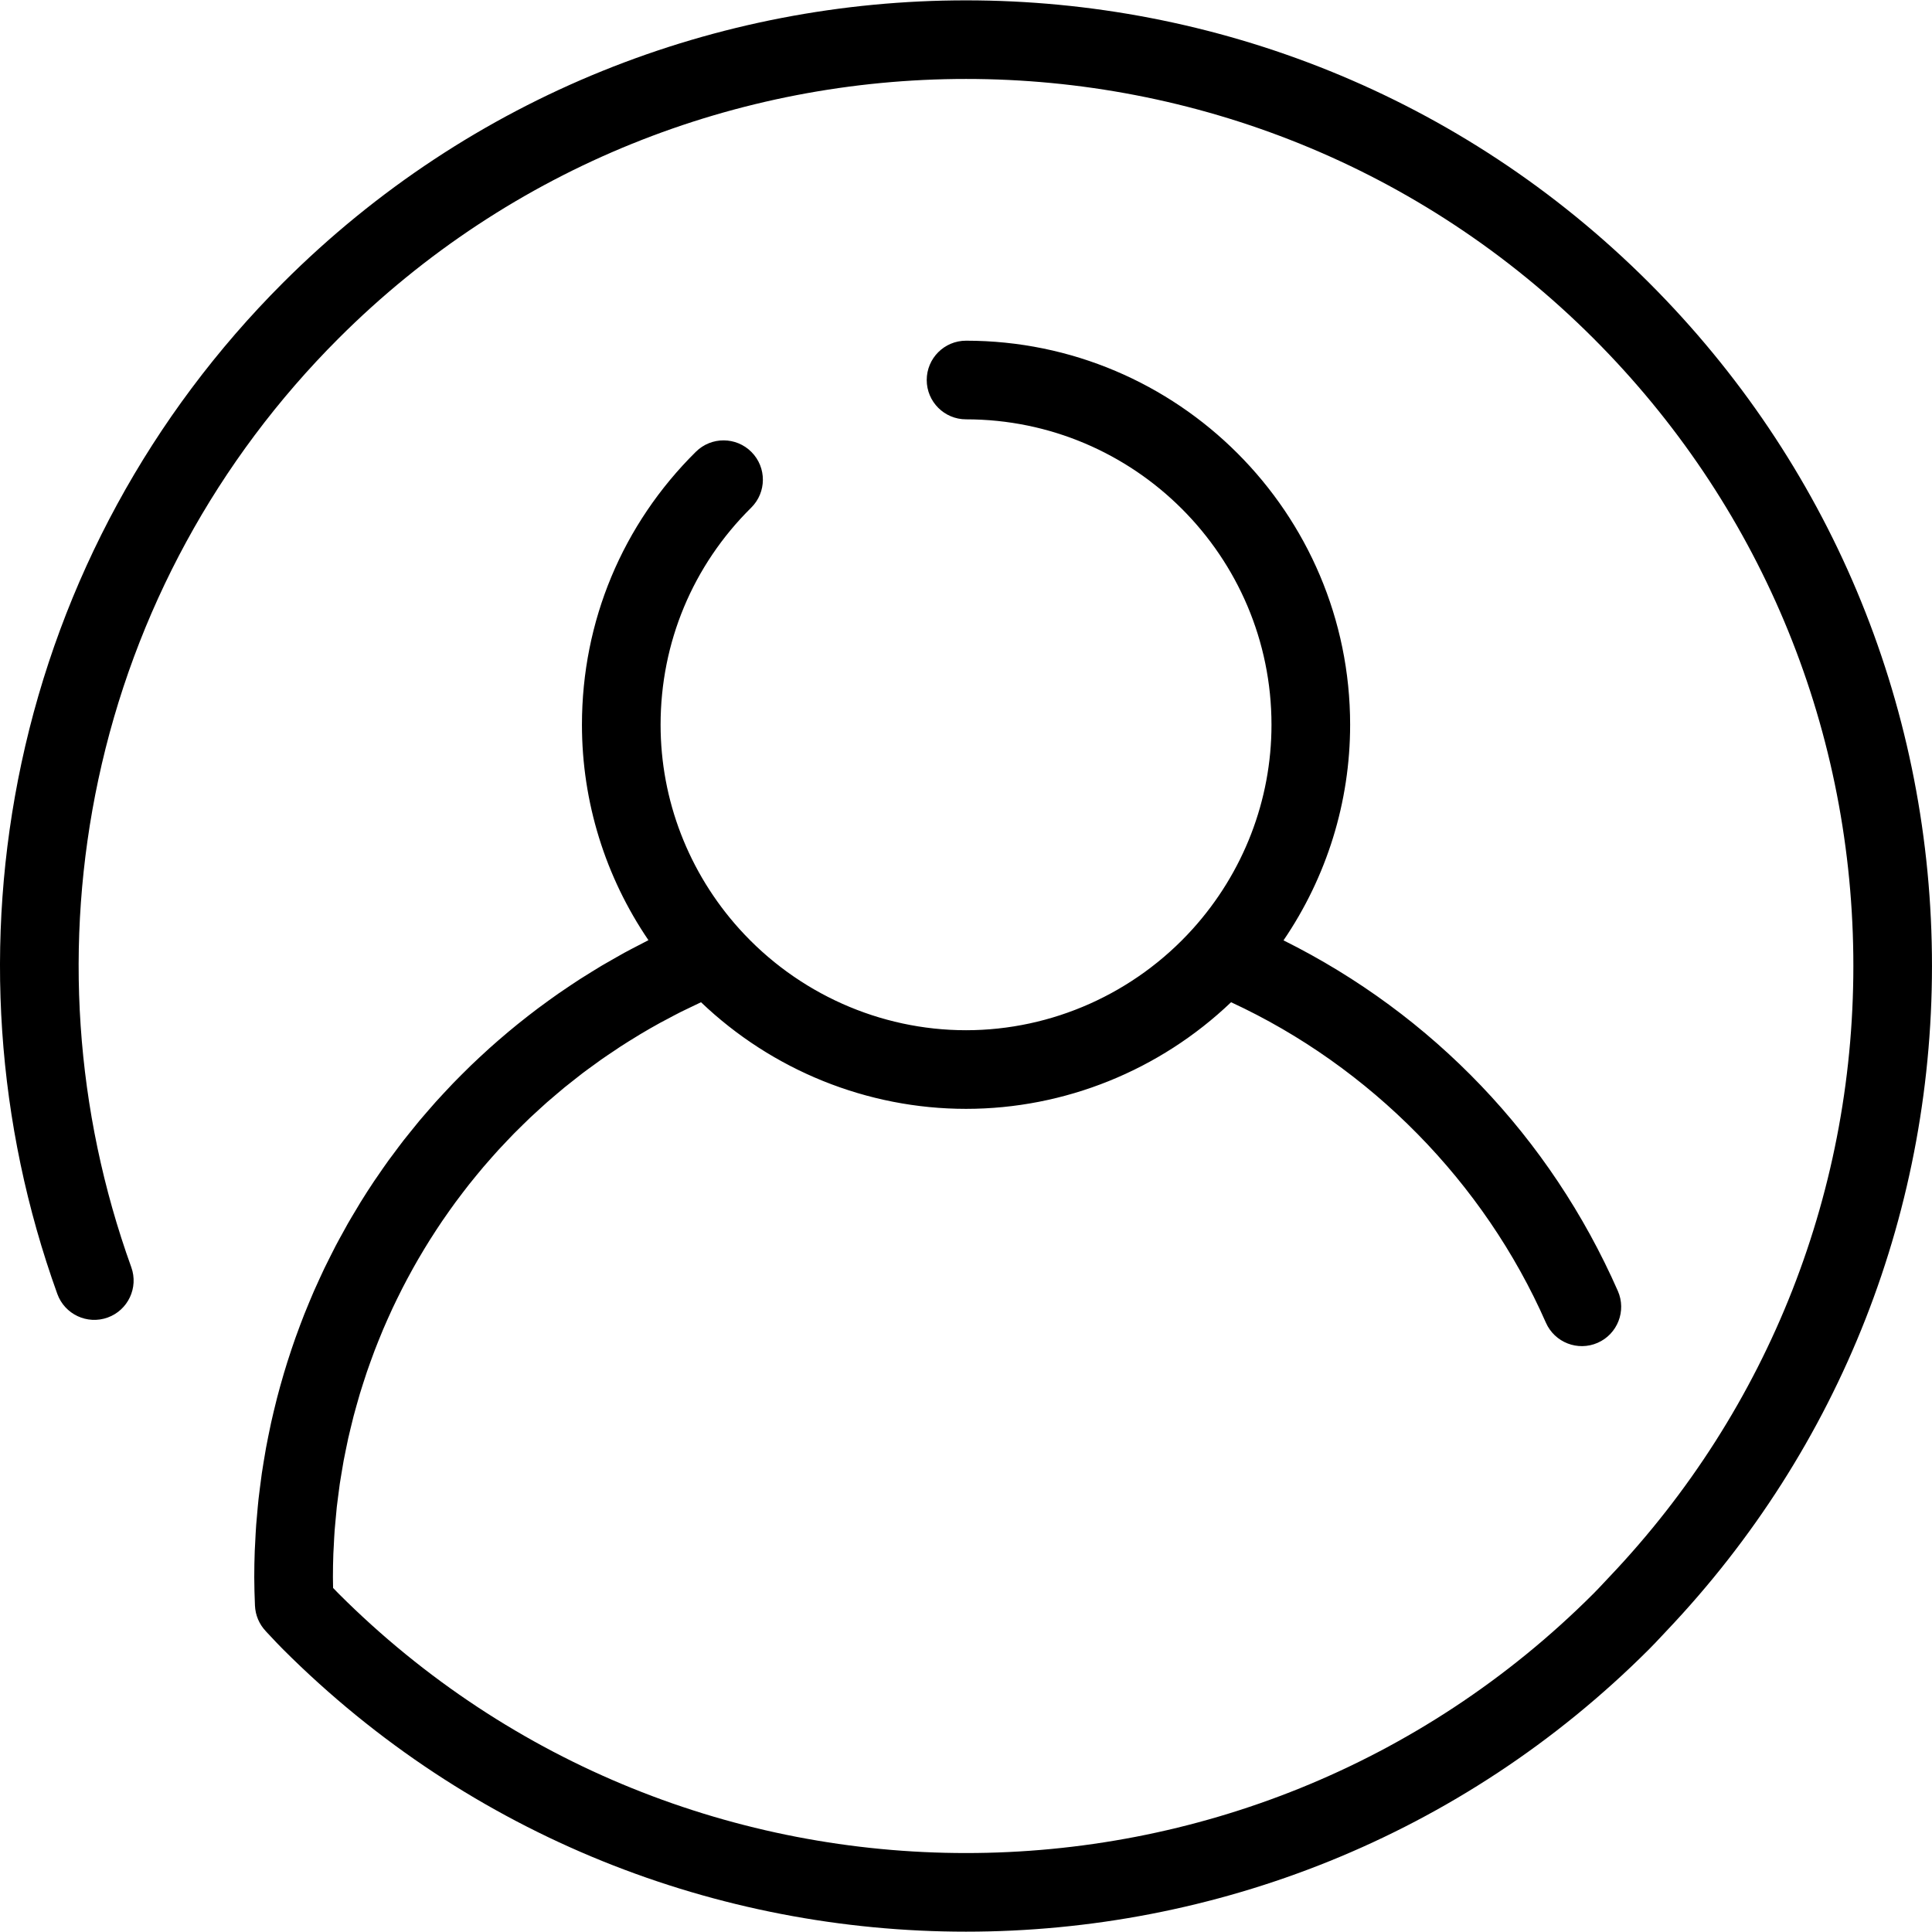
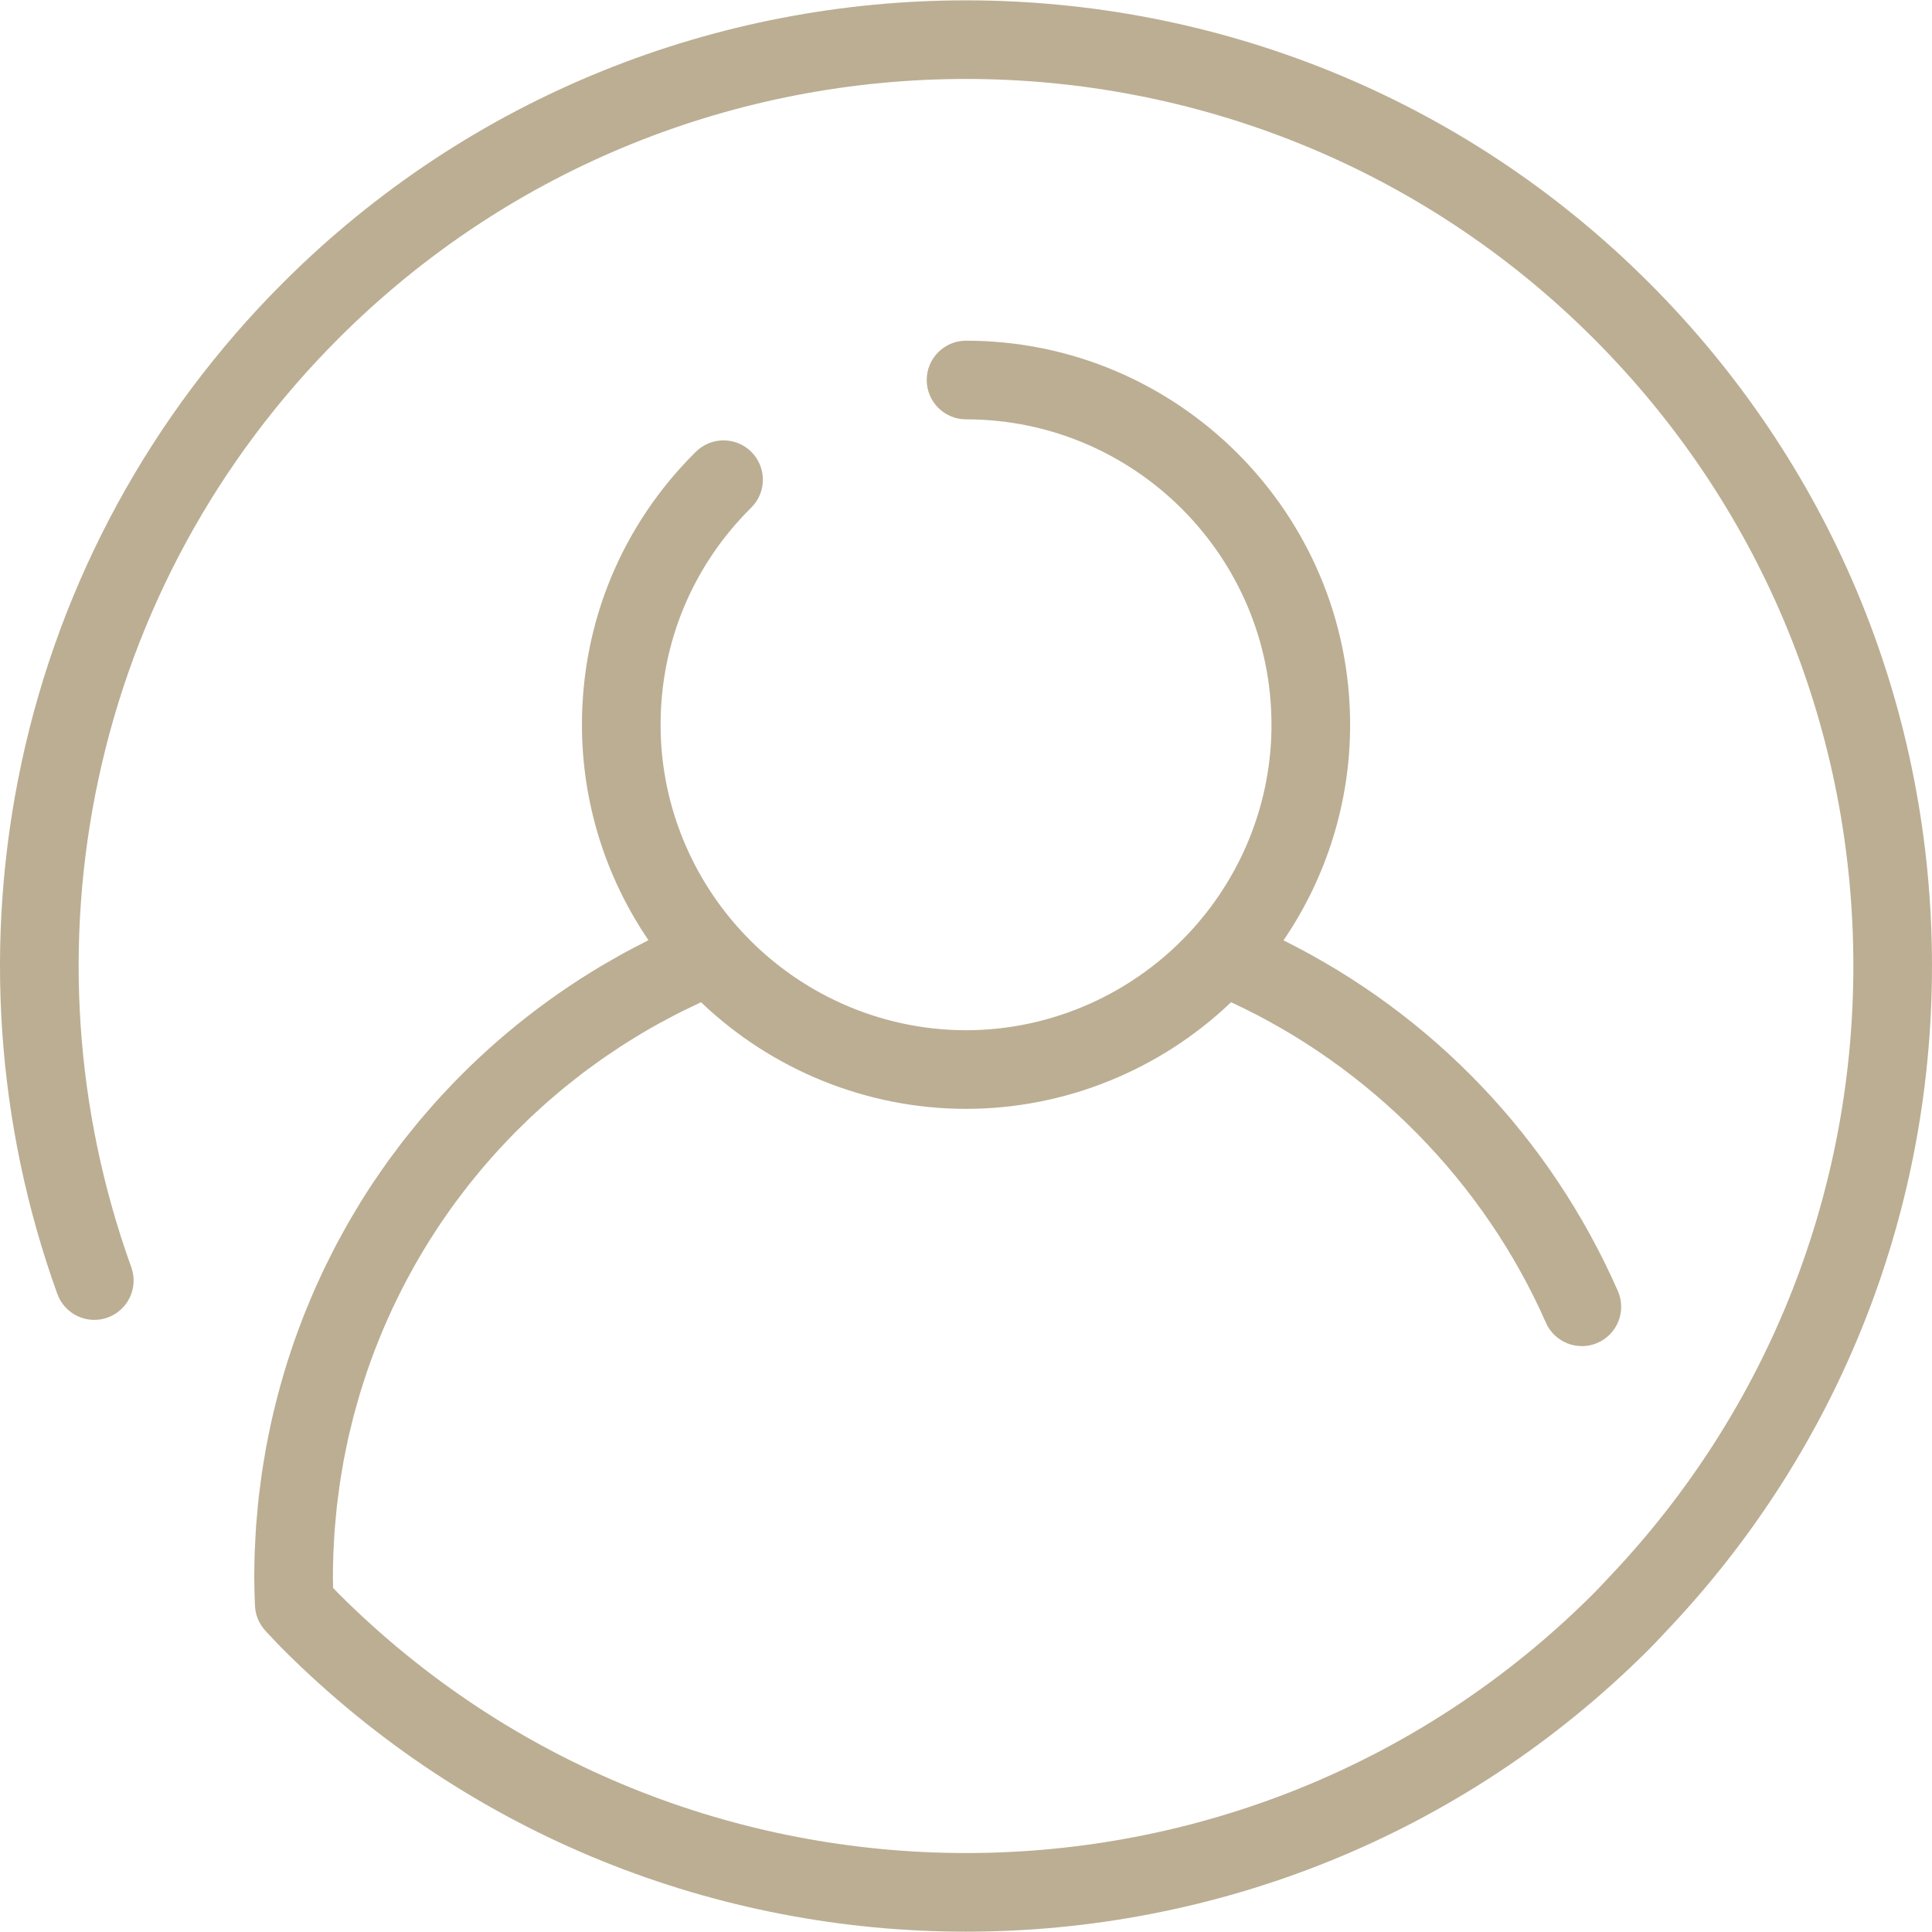
<svg xmlns="http://www.w3.org/2000/svg" version="1.1" id="Capa_1" x="0px" y="0px" viewBox="0 0 294.812 294.812" style="enable-background:new 0 0 294.812 294.812;" xml:space="preserve">
-   <path d="M251.654,43.164c-57.479-57.48-151.006-57.48-208.485,0C23.002,63.331,9.207,88.667,3.274,116.434  c-5.776,27.037-3.884,55.049,5.471,81.006c1.124,3.117,4.563,4.733,7.679,3.61c3.118-1.124,4.734-4.562,3.61-7.679  c-8.595-23.849-10.333-49.586-5.025-74.431c5.447-25.496,18.119-48.766,36.645-67.292c52.801-52.801,138.714-52.801,191.515,0  c25.145,25.146,39.221,58.571,39.634,94.12c0.413,35.484-12.811,69.176-37.234,94.868c-0.289,0.304-0.575,0.61-0.861,0.916  c-0.506,0.541-1.011,1.083-1.539,1.611c-52.801,52.801-138.714,52.801-191.515,0c-0.281-0.281-0.555-0.567-0.826-0.853  c-0.014-0.554-0.026-1.1-0.026-1.638c0-1.208,0.023-2.411,0.067-3.61c0.015-0.401,0.045-0.798,0.065-1.198  c0.039-0.797,0.076-1.594,0.134-2.387c0.035-0.473,0.086-0.941,0.128-1.412c0.063-0.715,0.122-1.43,0.2-2.141  c0.055-0.502,0.127-1,0.19-1.5c0.085-0.675,0.166-1.352,0.266-2.024c0.076-0.512,0.166-1.019,0.25-1.528  c0.107-0.655,0.211-1.31,0.332-1.961c0.095-0.515,0.204-1.025,0.308-1.537c0.129-0.639,0.256-1.279,0.398-1.914  c0.115-0.515,0.243-1.027,0.366-1.539c0.15-0.625,0.299-1.25,0.461-1.87c0.135-0.514,0.281-1.024,0.423-1.535  c0.171-0.612,0.341-1.225,0.524-1.833c0.153-0.51,0.317-1.016,0.479-1.522c0.192-0.601,0.384-1.203,0.587-1.799  c0.172-0.503,0.352-1.003,0.532-1.503c0.213-0.592,0.427-1.184,0.651-1.772c0.19-0.497,0.387-0.989,0.585-1.482  c0.233-0.581,0.468-1.162,0.712-1.738c0.208-0.49,0.422-0.976,0.638-1.462c0.253-0.571,0.509-1.14,0.773-1.705  c0.225-0.481,0.455-0.959,0.688-1.436c0.274-0.561,0.551-1.121,0.835-1.676c0.241-0.47,0.486-0.938,0.735-1.404  c0.294-0.552,0.593-1.102,0.898-1.649c0.257-0.46,0.517-0.918,0.781-1.373c0.314-0.541,0.633-1.079,0.958-1.615  c0.273-0.45,0.549-0.898,0.829-1.344c0.334-0.53,0.673-1.057,1.017-1.58c0.288-0.439,0.578-0.876,0.873-1.31  c0.353-0.52,0.714-1.034,1.078-1.547c0.303-0.427,0.606-0.853,0.916-1.274c0.373-0.508,0.754-1.011,1.137-1.511  c0.317-0.414,0.633-0.828,0.957-1.237c0.393-0.497,0.795-0.988,1.198-1.477c0.329-0.4,0.658-0.8,0.994-1.195  c0.414-0.486,0.837-0.965,1.261-1.443c0.342-0.386,0.682-0.773,1.03-1.153c0.434-0.474,0.877-0.939,1.321-1.404  c0.354-0.372,0.706-0.745,1.066-1.112c0.455-0.462,0.92-0.914,1.384-1.368c0.364-0.355,0.725-0.714,1.095-1.064  c0.478-0.452,0.967-0.893,1.454-1.335c0.372-0.337,0.739-0.678,1.116-1.01c0.503-0.443,1.019-0.873,1.532-1.306  c0.376-0.317,0.748-0.639,1.129-0.951c0.531-0.434,1.075-0.855,1.617-1.279c0.378-0.295,0.75-0.597,1.132-0.887  c0.571-0.433,1.154-0.851,1.736-1.271c0.367-0.266,0.727-0.538,1.099-0.799c0.642-0.451,1.299-0.886,1.954-1.323  c0.323-0.215,0.639-0.438,0.964-0.65c0.854-0.555,1.723-1.092,2.598-1.622c0.136-0.082,0.268-0.17,0.405-0.252  c1.012-0.606,2.038-1.194,3.076-1.766c0.355-0.195,0.72-0.378,1.079-0.569c0.689-0.368,1.376-0.739,2.077-1.091  c0.449-0.226,0.909-0.438,1.362-0.657c0.572-0.277,1.142-0.557,1.721-0.824c10.875,10.388,25.382,16.269,40.44,16.269  c15.058,0,29.566-5.882,40.441-16.271c21.229,9.825,38.604,27.454,48.037,48.892c1.334,3.032,4.873,4.411,7.908,3.076  c3.033-1.335,4.41-4.876,3.075-7.908c-10.318-23.45-28.281-42.189-51.018-53.501c6.597-9.677,10.166-21.104,10.166-32.896  c0-32.317-26.292-58.609-58.609-58.609c-3.313,0-6,2.687-6,6s2.687,6,6,6c25.701,0,46.609,20.909,46.609,46.609  c0,11.492-4.271,22.558-12.025,31.157c-0.001,0.001-0.002,0.002-0.003,0.003c-8.854,9.818-21.458,15.449-34.582,15.449  s-25.729-5.631-34.582-15.449c-0.001-0.002-0.003-0.003-0.005-0.004c-7.753-8.602-12.023-19.665-12.023-31.155  c0-12.544,4.911-24.312,13.829-33.134c2.356-2.331,2.376-6.13,0.045-8.485c-2.33-2.357-6.129-2.375-8.485-0.046  C94.978,80.023,88.802,94.82,88.802,110.594c0,11.78,3.56,23.199,10.146,32.871c-0.059,0.029-0.116,0.061-0.174,0.091  c-0.468,0.234-0.925,0.482-1.389,0.721c-0.711,0.368-1.424,0.734-2.125,1.117c-0.496,0.27-0.981,0.554-1.472,0.831  c-0.655,0.371-1.311,0.74-1.957,1.123c-0.501,0.298-0.994,0.606-1.49,0.911c-0.62,0.382-1.24,0.763-1.851,1.156  c-0.499,0.321-0.989,0.651-1.482,0.979c-0.593,0.395-1.185,0.792-1.769,1.198c-0.491,0.342-0.976,0.691-1.461,1.04  c-0.57,0.411-1.138,0.824-1.699,1.245c-0.481,0.361-0.956,0.727-1.43,1.095c-0.55,0.427-1.096,0.857-1.636,1.294  c-0.468,0.378-0.932,0.761-1.394,1.146c-0.531,0.444-1.058,0.893-1.58,1.347c-0.453,0.393-0.903,0.789-1.349,1.19  c-0.515,0.463-1.023,0.931-1.528,1.403c-0.436,0.407-0.871,0.815-1.301,1.23c-0.499,0.482-0.99,0.971-1.48,1.462  c-0.418,0.419-0.836,0.837-1.246,1.262c-0.485,0.503-0.961,1.015-1.436,1.527c-0.397,0.428-0.797,0.854-1.187,1.289  c-0.475,0.528-0.937,1.067-1.401,1.604c-0.373,0.432-0.749,0.86-1.115,1.297c-0.471,0.563-0.927,1.137-1.386,1.709  c-0.341,0.426-0.689,0.846-1.024,1.277c-0.482,0.62-0.948,1.252-1.416,1.882c-0.294,0.396-0.596,0.785-0.884,1.185  c-0.592,0.82-1.165,1.652-1.733,2.488c-0.149,0.22-0.307,0.434-0.455,0.655c-0.707,1.056-1.394,2.124-2.063,3.204  c-0.231,0.373-0.448,0.754-0.674,1.129c-0.433,0.719-0.868,1.437-1.285,2.166c-0.26,0.455-0.506,0.918-0.759,1.377  c-0.365,0.66-0.732,1.318-1.082,1.986c-0.26,0.495-0.506,0.996-0.759,1.495c-0.326,0.644-0.653,1.287-0.966,1.938  c-0.249,0.518-0.486,1.042-0.727,1.563c-0.296,0.643-0.593,1.285-0.877,1.934c-0.234,0.535-0.458,1.075-0.683,1.614  c-0.271,0.647-0.54,1.294-0.798,1.946c-0.217,0.548-0.425,1.099-0.633,1.65c-0.246,0.654-0.489,1.309-0.723,1.968  c-0.198,0.559-0.39,1.121-0.58,1.684c-0.223,0.661-0.44,1.324-0.65,1.991c-0.179,0.567-0.352,1.136-0.522,1.706  c-0.2,0.673-0.393,1.348-0.58,2.026c-0.158,0.572-0.313,1.145-0.462,1.721c-0.177,0.685-0.345,1.373-0.509,2.063  c-0.137,0.576-0.273,1.151-0.4,1.729c-0.154,0.699-0.297,1.402-0.437,2.106c-0.115,0.576-0.232,1.152-0.338,1.731  c-0.131,0.718-0.249,1.44-0.366,2.163c-0.092,0.57-0.189,1.139-0.272,1.711c-0.109,0.746-0.201,1.496-0.295,2.246  c-0.069,0.556-0.145,1.111-0.206,1.669c-0.086,0.786-0.152,1.577-0.221,2.368c-0.046,0.527-0.101,1.052-0.139,1.582  c-0.064,0.883-0.106,1.77-0.149,2.658c-0.021,0.441-0.054,0.879-0.07,1.321c-0.048,1.332-0.075,2.669-0.075,4.011  c0,1.449,0.049,2.819,0.108,4.332c0.014,0.35,0.063,0.69,0.133,1.022c0.006,0.026,0.009,0.052,0.015,0.078  c0.074,0.327,0.178,0.641,0.303,0.945c0.012,0.03,0.023,0.06,0.036,0.09c0.129,0.3,0.283,0.586,0.457,0.858  c0.022,0.034,0.043,0.068,0.065,0.101c0.179,0.267,0.378,0.518,0.595,0.752c0.016,0.017,0.027,0.038,0.043,0.055l0.792,0.843  c0.598,0.64,1.196,1.278,1.82,1.901c28.74,28.74,66.491,43.11,104.243,43.11s75.503-14.37,104.243-43.11  c0.624-0.623,1.222-1.262,1.82-1.901l0.792-0.843c26.589-27.971,40.985-64.647,40.536-103.275  C294.352,106.928,279.028,70.538,251.654,43.164z" />
-   <g>
- </g>
-   <g>
- </g>
-   <g>
- </g>
-   <g>
- </g>
-   <g>
- </g>
-   <g>
- </g>
-   <g>
- </g>
-   <g>
- </g>
-   <g>
- </g>
-   <g>
- </g>
-   <g>
- </g>
-   <g>
- </g>
-   <g>
- </g>
-   <g>
- </g>
-   <g>
- </g>
+   <defs id="defs37" />
+   <path d="M251.654,43.164c-57.479-57.48-151.006-57.48-208.485,0C23.002,63.331,9.207,88.667,3.274,116.434  c-5.776,27.037-3.884,55.049,5.471,81.006c1.124,3.117,4.563,4.733,7.679,3.61c3.118-1.124,4.734-4.562,3.61-7.679  c-8.595-23.849-10.333-49.586-5.025-74.431c5.447-25.496,18.119-48.766,36.645-67.292c52.801-52.801,138.714-52.801,191.515,0  c25.145,25.146,39.221,58.571,39.634,94.12c0.413,35.484-12.811,69.176-37.234,94.868c-0.289,0.304-0.575,0.61-0.861,0.916  c-0.506,0.541-1.011,1.083-1.539,1.611c-52.801,52.801-138.714,52.801-191.515,0c-0.281-0.281-0.555-0.567-0.826-0.853  c-0.014-0.554-0.026-1.1-0.026-1.638c0-1.208,0.023-2.411,0.067-3.61c0.015-0.401,0.045-0.798,0.065-1.198  c0.039-0.797,0.076-1.594,0.134-2.387c0.035-0.473,0.086-0.941,0.128-1.412c0.063-0.715,0.122-1.43,0.2-2.141  c0.055-0.502,0.127-1,0.19-1.5c0.085-0.675,0.166-1.352,0.266-2.024c0.076-0.512,0.166-1.019,0.25-1.528  c0.107-0.655,0.211-1.31,0.332-1.961c0.095-0.515,0.204-1.025,0.308-1.537c0.129-0.639,0.256-1.279,0.398-1.914  c0.115-0.515,0.243-1.027,0.366-1.539c0.15-0.625,0.299-1.25,0.461-1.87c0.135-0.514,0.281-1.024,0.423-1.535  c0.171-0.612,0.341-1.225,0.524-1.833c0.153-0.51,0.317-1.016,0.479-1.522c0.192-0.601,0.384-1.203,0.587-1.799  c0.172-0.503,0.352-1.003,0.532-1.503c0.213-0.592,0.427-1.184,0.651-1.772c0.19-0.497,0.387-0.989,0.585-1.482  c0.233-0.581,0.468-1.162,0.712-1.738c0.208-0.49,0.422-0.976,0.638-1.462c0.253-0.571,0.509-1.14,0.773-1.705  c0.225-0.481,0.455-0.959,0.688-1.436c0.274-0.561,0.551-1.121,0.835-1.676c0.241-0.47,0.486-0.938,0.735-1.404  c0.294-0.552,0.593-1.102,0.898-1.649c0.257-0.46,0.517-0.918,0.781-1.373c0.314-0.541,0.633-1.079,0.958-1.615  c0.273-0.45,0.549-0.898,0.829-1.344c0.334-0.53,0.673-1.057,1.017-1.58c0.288-0.439,0.578-0.876,0.873-1.31  c0.353-0.52,0.714-1.034,1.078-1.547c0.303-0.427,0.606-0.853,0.916-1.274c0.373-0.508,0.754-1.011,1.137-1.511  c0.317-0.414,0.633-0.828,0.957-1.237c0.393-0.497,0.795-0.988,1.198-1.477c0.329-0.4,0.658-0.8,0.994-1.195  c0.414-0.486,0.837-0.965,1.261-1.443c0.342-0.386,0.682-0.773,1.03-1.153c0.434-0.474,0.877-0.939,1.321-1.404  c0.354-0.372,0.706-0.745,1.066-1.112c0.455-0.462,0.92-0.914,1.384-1.368c0.364-0.355,0.725-0.714,1.095-1.064  c0.478-0.452,0.967-0.893,1.454-1.335c0.372-0.337,0.739-0.678,1.116-1.01c0.503-0.443,1.019-0.873,1.532-1.306  c0.376-0.317,0.748-0.639,1.129-0.951c0.531-0.434,1.075-0.855,1.617-1.279c0.378-0.295,0.75-0.597,1.132-0.887  c0.571-0.433,1.154-0.851,1.736-1.271c0.367-0.266,0.727-0.538,1.099-0.799c0.642-0.451,1.299-0.886,1.954-1.323  c0.323-0.215,0.639-0.438,0.964-0.65c0.854-0.555,1.723-1.092,2.598-1.622c0.136-0.082,0.268-0.17,0.405-0.252  c1.012-0.606,2.038-1.194,3.076-1.766c0.355-0.195,0.72-0.378,1.079-0.569c0.689-0.368,1.376-0.739,2.077-1.091  c0.449-0.226,0.909-0.438,1.362-0.657c0.572-0.277,1.142-0.557,1.721-0.824c10.875,10.388,25.382,16.269,40.44,16.269  c15.058,0,29.566-5.882,40.441-16.271c21.229,9.825,38.604,27.454,48.037,48.892c1.334,3.032,4.873,4.411,7.908,3.076  c3.033-1.335,4.41-4.876,3.075-7.908c-10.318-23.45-28.281-42.189-51.018-53.501c6.597-9.677,10.166-21.104,10.166-32.896  c0-32.317-26.292-58.609-58.609-58.609c-3.313,0-6,2.687-6,6s2.687,6,6,6c25.701,0,46.609,20.909,46.609,46.609  c0,11.492-4.271,22.558-12.025,31.157c-0.001,0.001-0.002,0.002-0.003,0.003c-8.854,9.818-21.458,15.449-34.582,15.449  s-25.729-5.631-34.582-15.449c-0.001-0.002-0.003-0.003-0.005-0.004c-7.753-8.602-12.023-19.665-12.023-31.155  c0-12.544,4.911-24.312,13.829-33.134c2.356-2.331,2.376-6.13,0.045-8.485c-2.33-2.357-6.129-2.375-8.485-0.046  C94.978,80.023,88.802,94.82,88.802,110.594c0,11.78,3.56,23.199,10.146,32.871c-0.059,0.029-0.116,0.061-0.174,0.091  c-0.468,0.234-0.925,0.482-1.389,0.721c-0.711,0.368-1.424,0.734-2.125,1.117c-0.496,0.27-0.981,0.554-1.472,0.831  c-0.655,0.371-1.311,0.74-1.957,1.123c-0.501,0.298-0.994,0.606-1.49,0.911c-0.62,0.382-1.24,0.763-1.851,1.156  c-0.499,0.321-0.989,0.651-1.482,0.979c-0.593,0.395-1.185,0.792-1.769,1.198c-0.491,0.342-0.976,0.691-1.461,1.04  c-0.57,0.411-1.138,0.824-1.699,1.245c-0.481,0.361-0.956,0.727-1.43,1.095c-0.55,0.427-1.096,0.857-1.636,1.294  c-0.468,0.378-0.932,0.761-1.394,1.146c-0.531,0.444-1.058,0.893-1.58,1.347c-0.453,0.393-0.903,0.789-1.349,1.19  c-0.515,0.463-1.023,0.931-1.528,1.403c-0.436,0.407-0.871,0.815-1.301,1.23c-0.499,0.482-0.99,0.971-1.48,1.462  c-0.418,0.419-0.836,0.837-1.246,1.262c-0.485,0.503-0.961,1.015-1.436,1.527c-0.397,0.428-0.797,0.854-1.187,1.289  c-0.475,0.528-0.937,1.067-1.401,1.604c-0.373,0.432-0.749,0.86-1.115,1.297c-0.471,0.563-0.927,1.137-1.386,1.709  c-0.341,0.426-0.689,0.846-1.024,1.277c-0.482,0.62-0.948,1.252-1.416,1.882c-0.294,0.396-0.596,0.785-0.884,1.185  c-0.592,0.82-1.165,1.652-1.733,2.488c-0.149,0.22-0.307,0.434-0.455,0.655c-0.707,1.056-1.394,2.124-2.063,3.204  c-0.231,0.373-0.448,0.754-0.674,1.129c-0.433,0.719-0.868,1.437-1.285,2.166c-0.26,0.455-0.506,0.918-0.759,1.377  c-0.365,0.66-0.732,1.318-1.082,1.986c-0.26,0.495-0.506,0.996-0.759,1.495c-0.326,0.644-0.653,1.287-0.966,1.938  c-0.249,0.518-0.486,1.042-0.727,1.563c-0.296,0.643-0.593,1.285-0.877,1.934c-0.234,0.535-0.458,1.075-0.683,1.614  c-0.271,0.647-0.54,1.294-0.798,1.946c-0.217,0.548-0.425,1.099-0.633,1.65c-0.246,0.654-0.489,1.309-0.723,1.968  c-0.198,0.559-0.39,1.121-0.58,1.684c-0.223,0.661-0.44,1.324-0.65,1.991c-0.179,0.567-0.352,1.136-0.522,1.706  c-0.2,0.673-0.393,1.348-0.58,2.026c-0.158,0.572-0.313,1.145-0.462,1.721c-0.177,0.685-0.345,1.373-0.509,2.063  c-0.137,0.576-0.273,1.151-0.4,1.729c-0.154,0.699-0.297,1.402-0.437,2.106c-0.115,0.576-0.232,1.152-0.338,1.731  c-0.131,0.718-0.249,1.44-0.366,2.163c-0.092,0.57-0.189,1.139-0.272,1.711c-0.109,0.746-0.201,1.496-0.295,2.246  c-0.069,0.556-0.145,1.111-0.206,1.669c-0.086,0.786-0.152,1.577-0.221,2.368c-0.046,0.527-0.101,1.052-0.139,1.582  c-0.064,0.883-0.106,1.77-0.149,2.658c-0.021,0.441-0.054,0.879-0.07,1.321c-0.048,1.332-0.075,2.669-0.075,4.011  c0,1.449,0.049,2.819,0.108,4.332c0.014,0.35,0.063,0.69,0.133,1.022c0.006,0.026,0.009,0.052,0.015,0.078  c0.074,0.327,0.178,0.641,0.303,0.945c0.012,0.03,0.023,0.06,0.036,0.09c0.129,0.3,0.283,0.586,0.457,0.858  c0.022,0.034,0.043,0.068,0.065,0.101c0.179,0.267,0.378,0.518,0.595,0.752c0.016,0.017,0.027,0.038,0.043,0.055l0.792,0.843  c0.598,0.64,1.196,1.278,1.82,1.901c28.74,28.74,66.491,43.11,104.243,43.11s75.503-14.37,104.243-43.11  c0.624-0.623,1.222-1.262,1.82-1.901l0.792-0.843c26.589-27.971,40.985-64.647,40.536-103.275  C294.352,106.928,279.028,70.538,251.654,43.164z" id="path2" style="fill:#bbae93;fill-opacity:1" />
+   <g id="g4" />
+   <g id="g6" />
+   <g id="g8" />
+   <g id="g10" />
+   <g id="g12" />
+   <g id="g14" />
+   <g id="g16" />
+   <g id="g18" />
+   <g id="g20" />
+   <g id="g22" />
+   <g id="g24" />
+   <g id="g26" />
+   <g id="g28" />
+   <g id="g30" />
+   <g id="g32" />
</svg>
